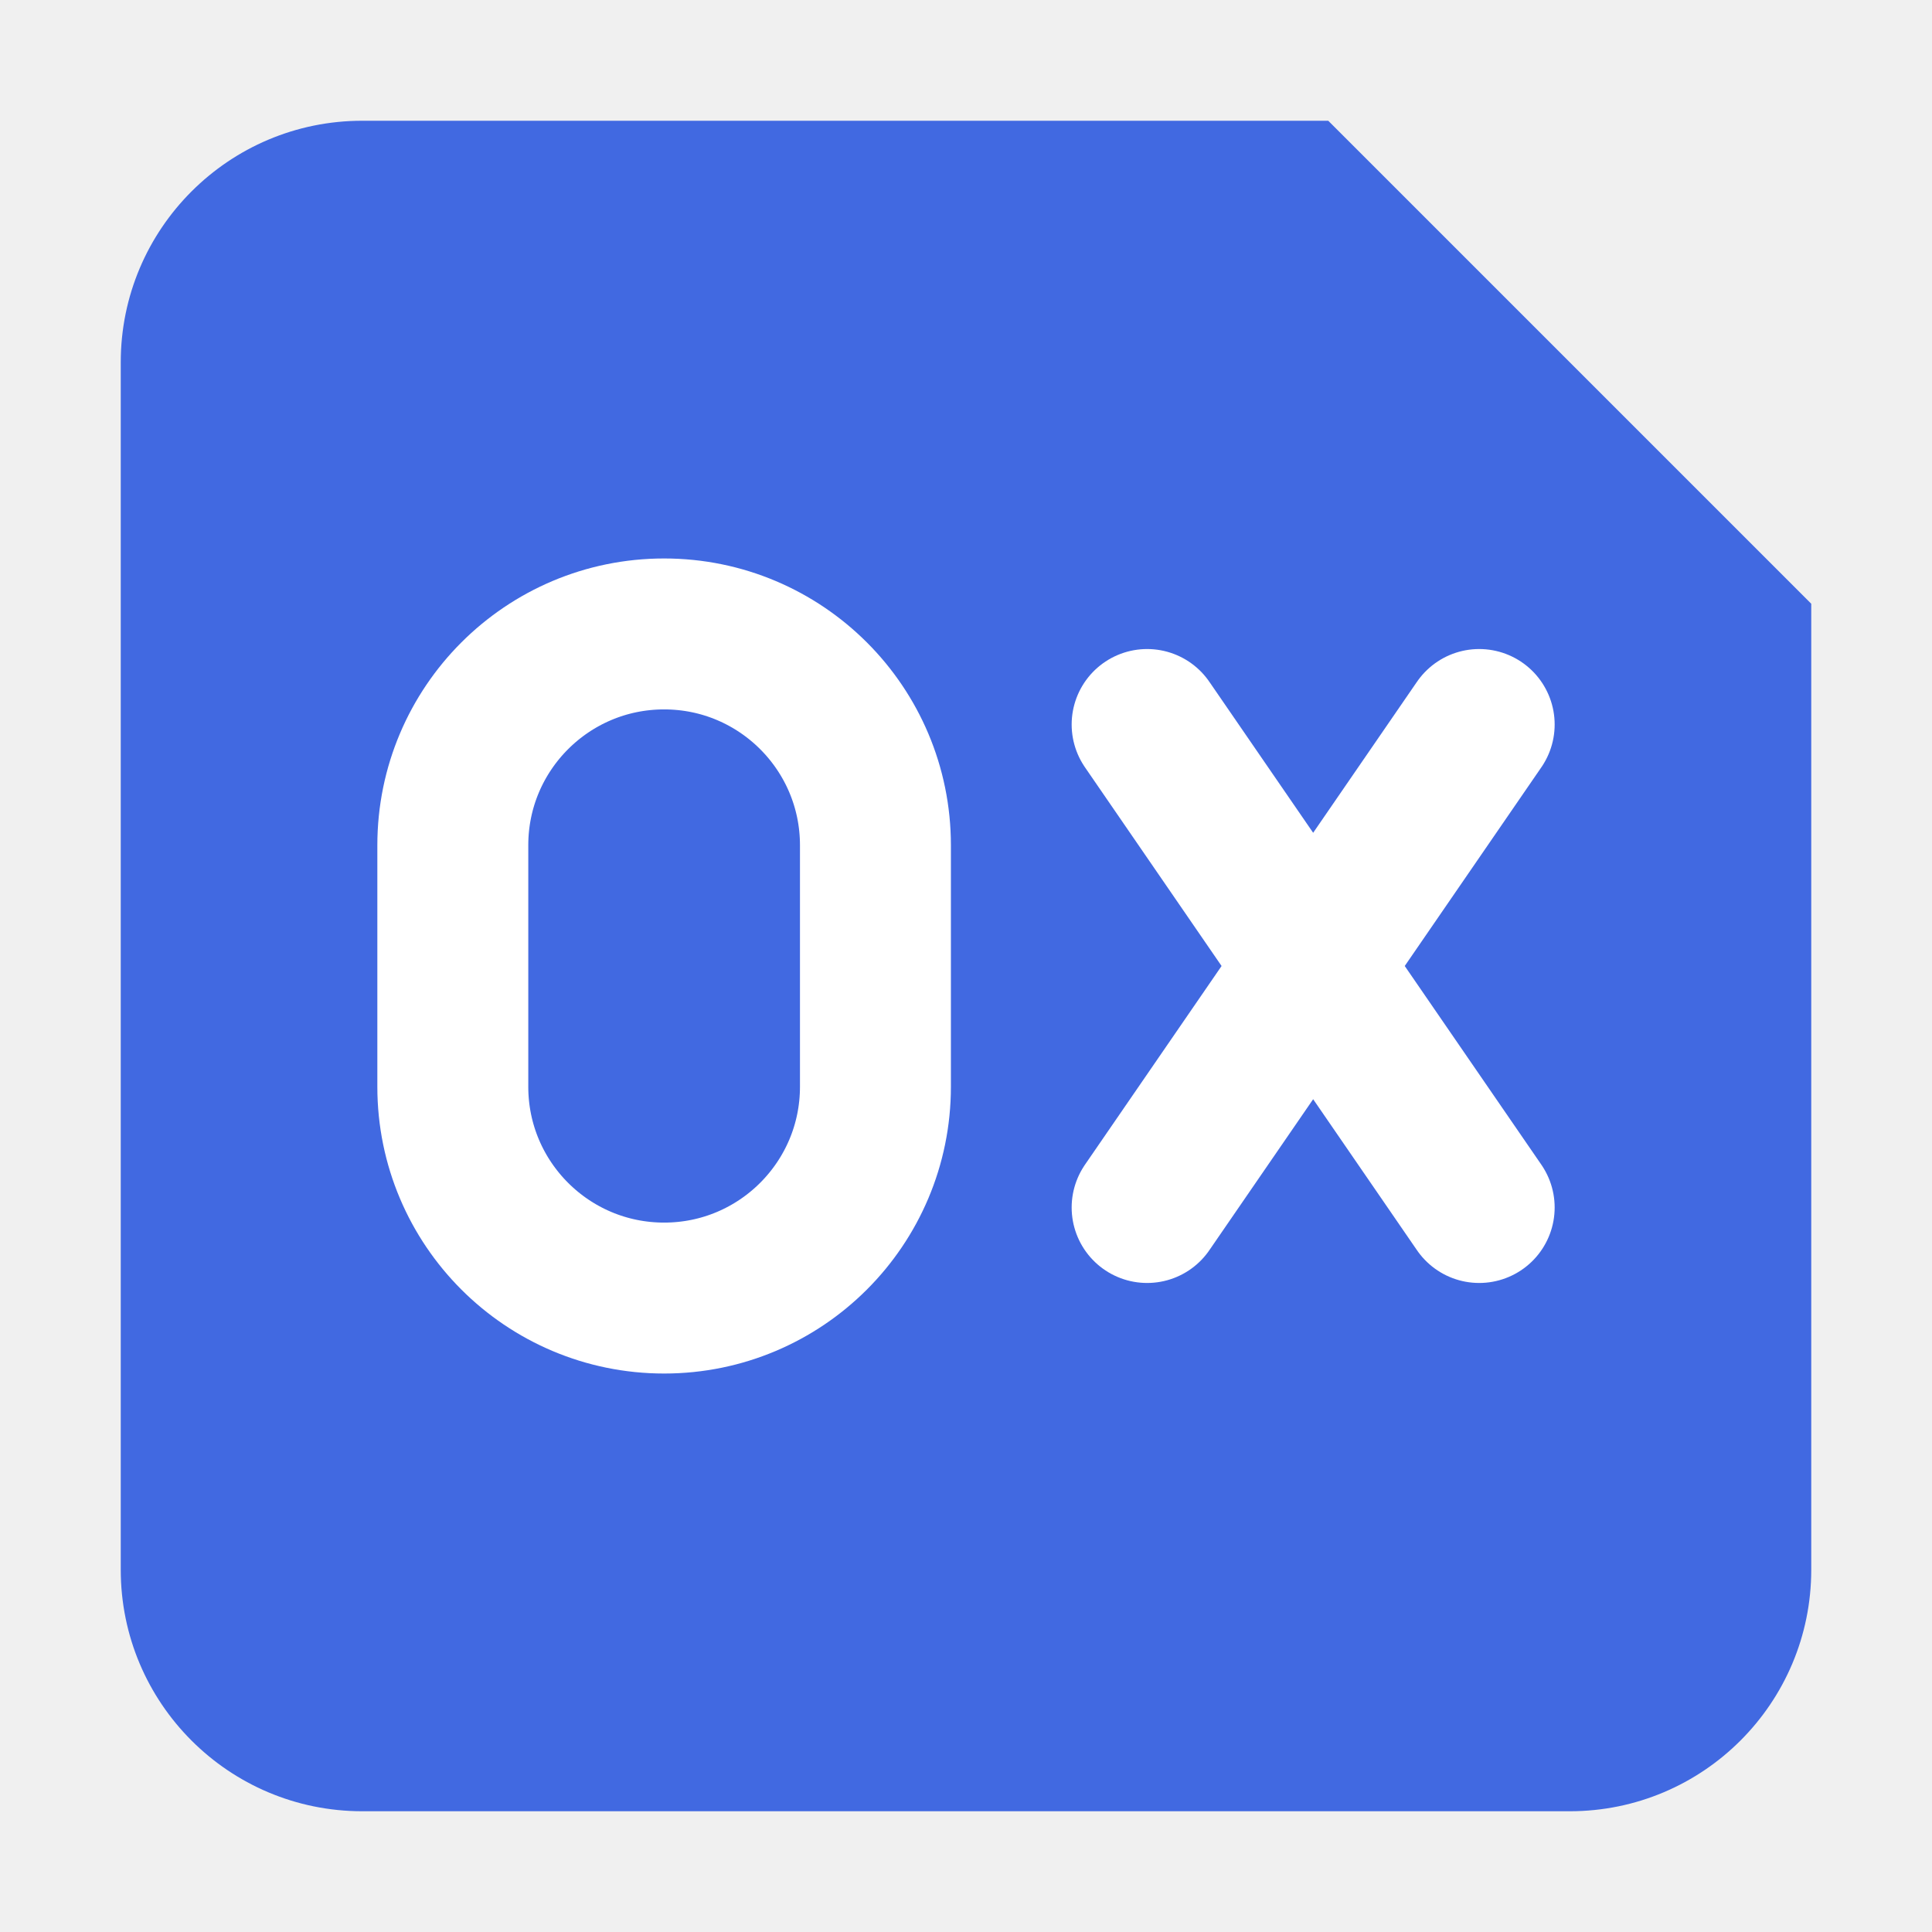
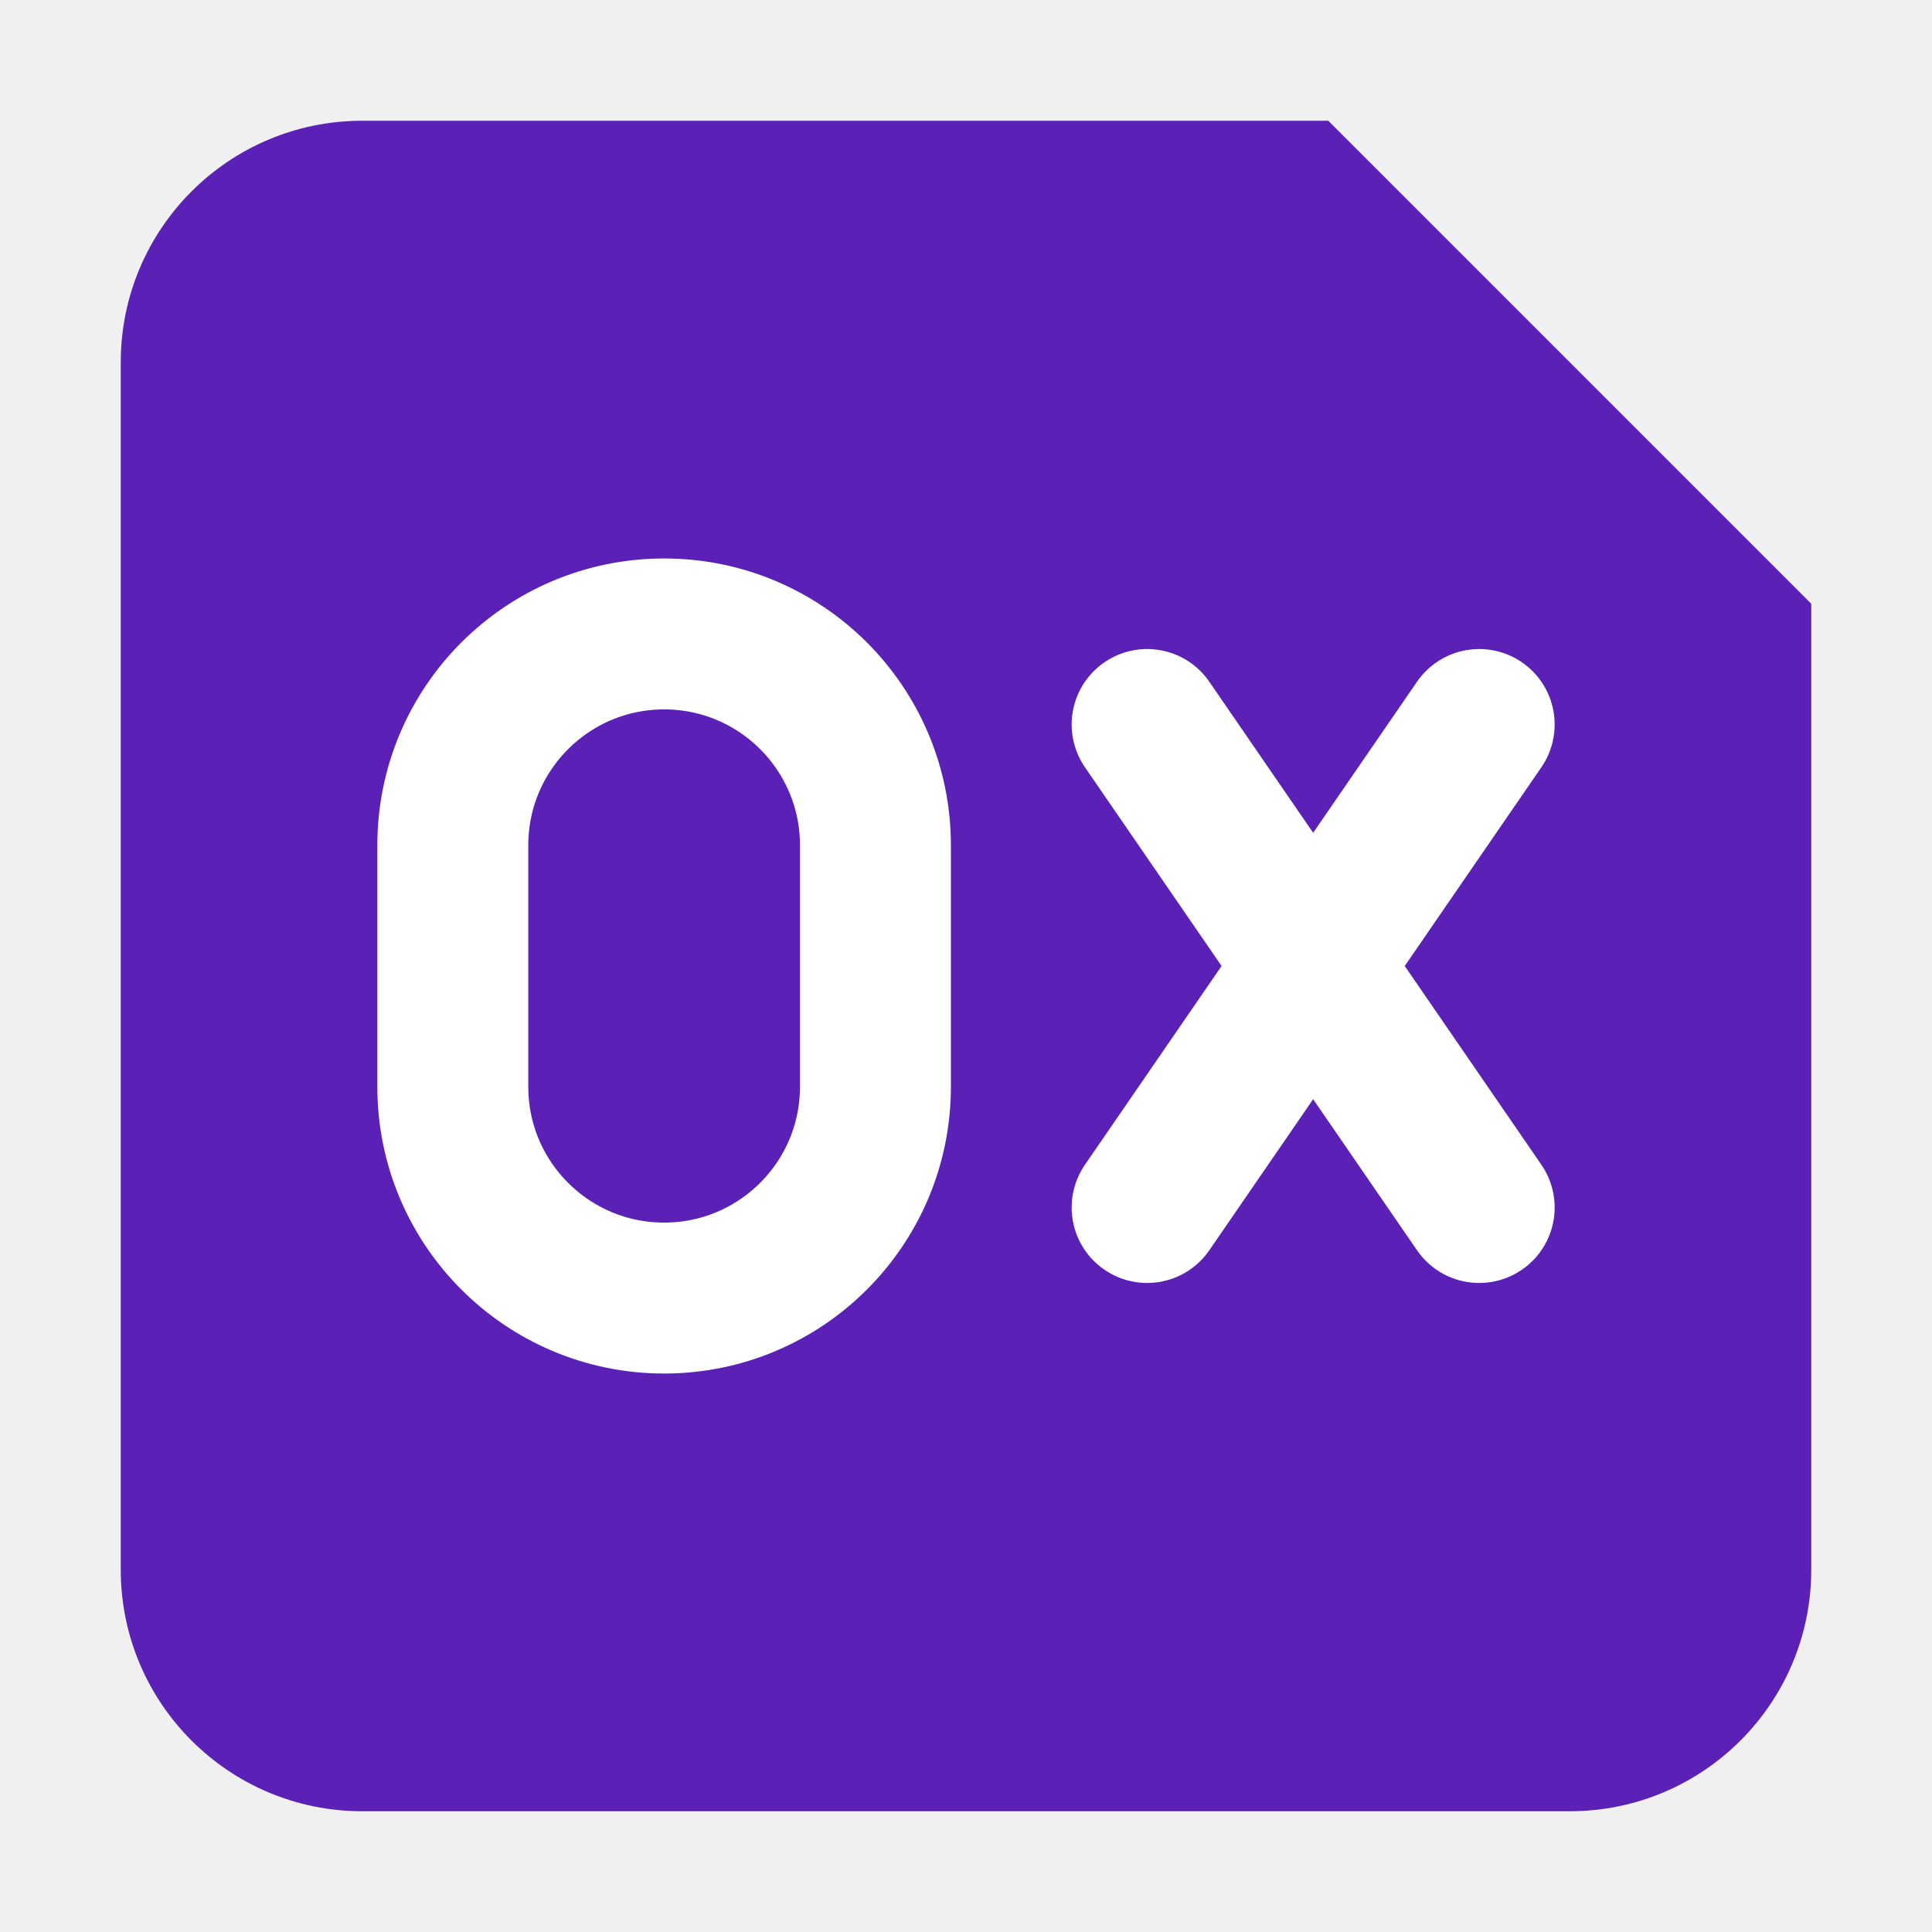
<svg xmlns="http://www.w3.org/2000/svg" width="32" height="32" viewBox="0 0 32 32" aria-hidden="true">
-   <path fill="#4169e1" d="M6 2h16l8 8v16a4 4 0 0 1-4 4H6a4 4 0 0 1-4-4V6a4 4 0 0 1 4-4Z" />
+   <path fill="#5b21b6" d="M6 2h16l8 8v16a4 4 0 0 1-4 4H6a4 4 0 0 1-4-4V6a4 4 0 0 1 4-4Z" />
  <g fill="none" stroke="#ffffff" stroke-width="2.5" stroke-linecap="round" stroke-linejoin="round">
    <rect x="7.5" y="10.5" width="7" height="11" rx="3.5" />
    <path d="m19 12 5.5 8m0-8-5.5 8" />
  </g>
</svg>
